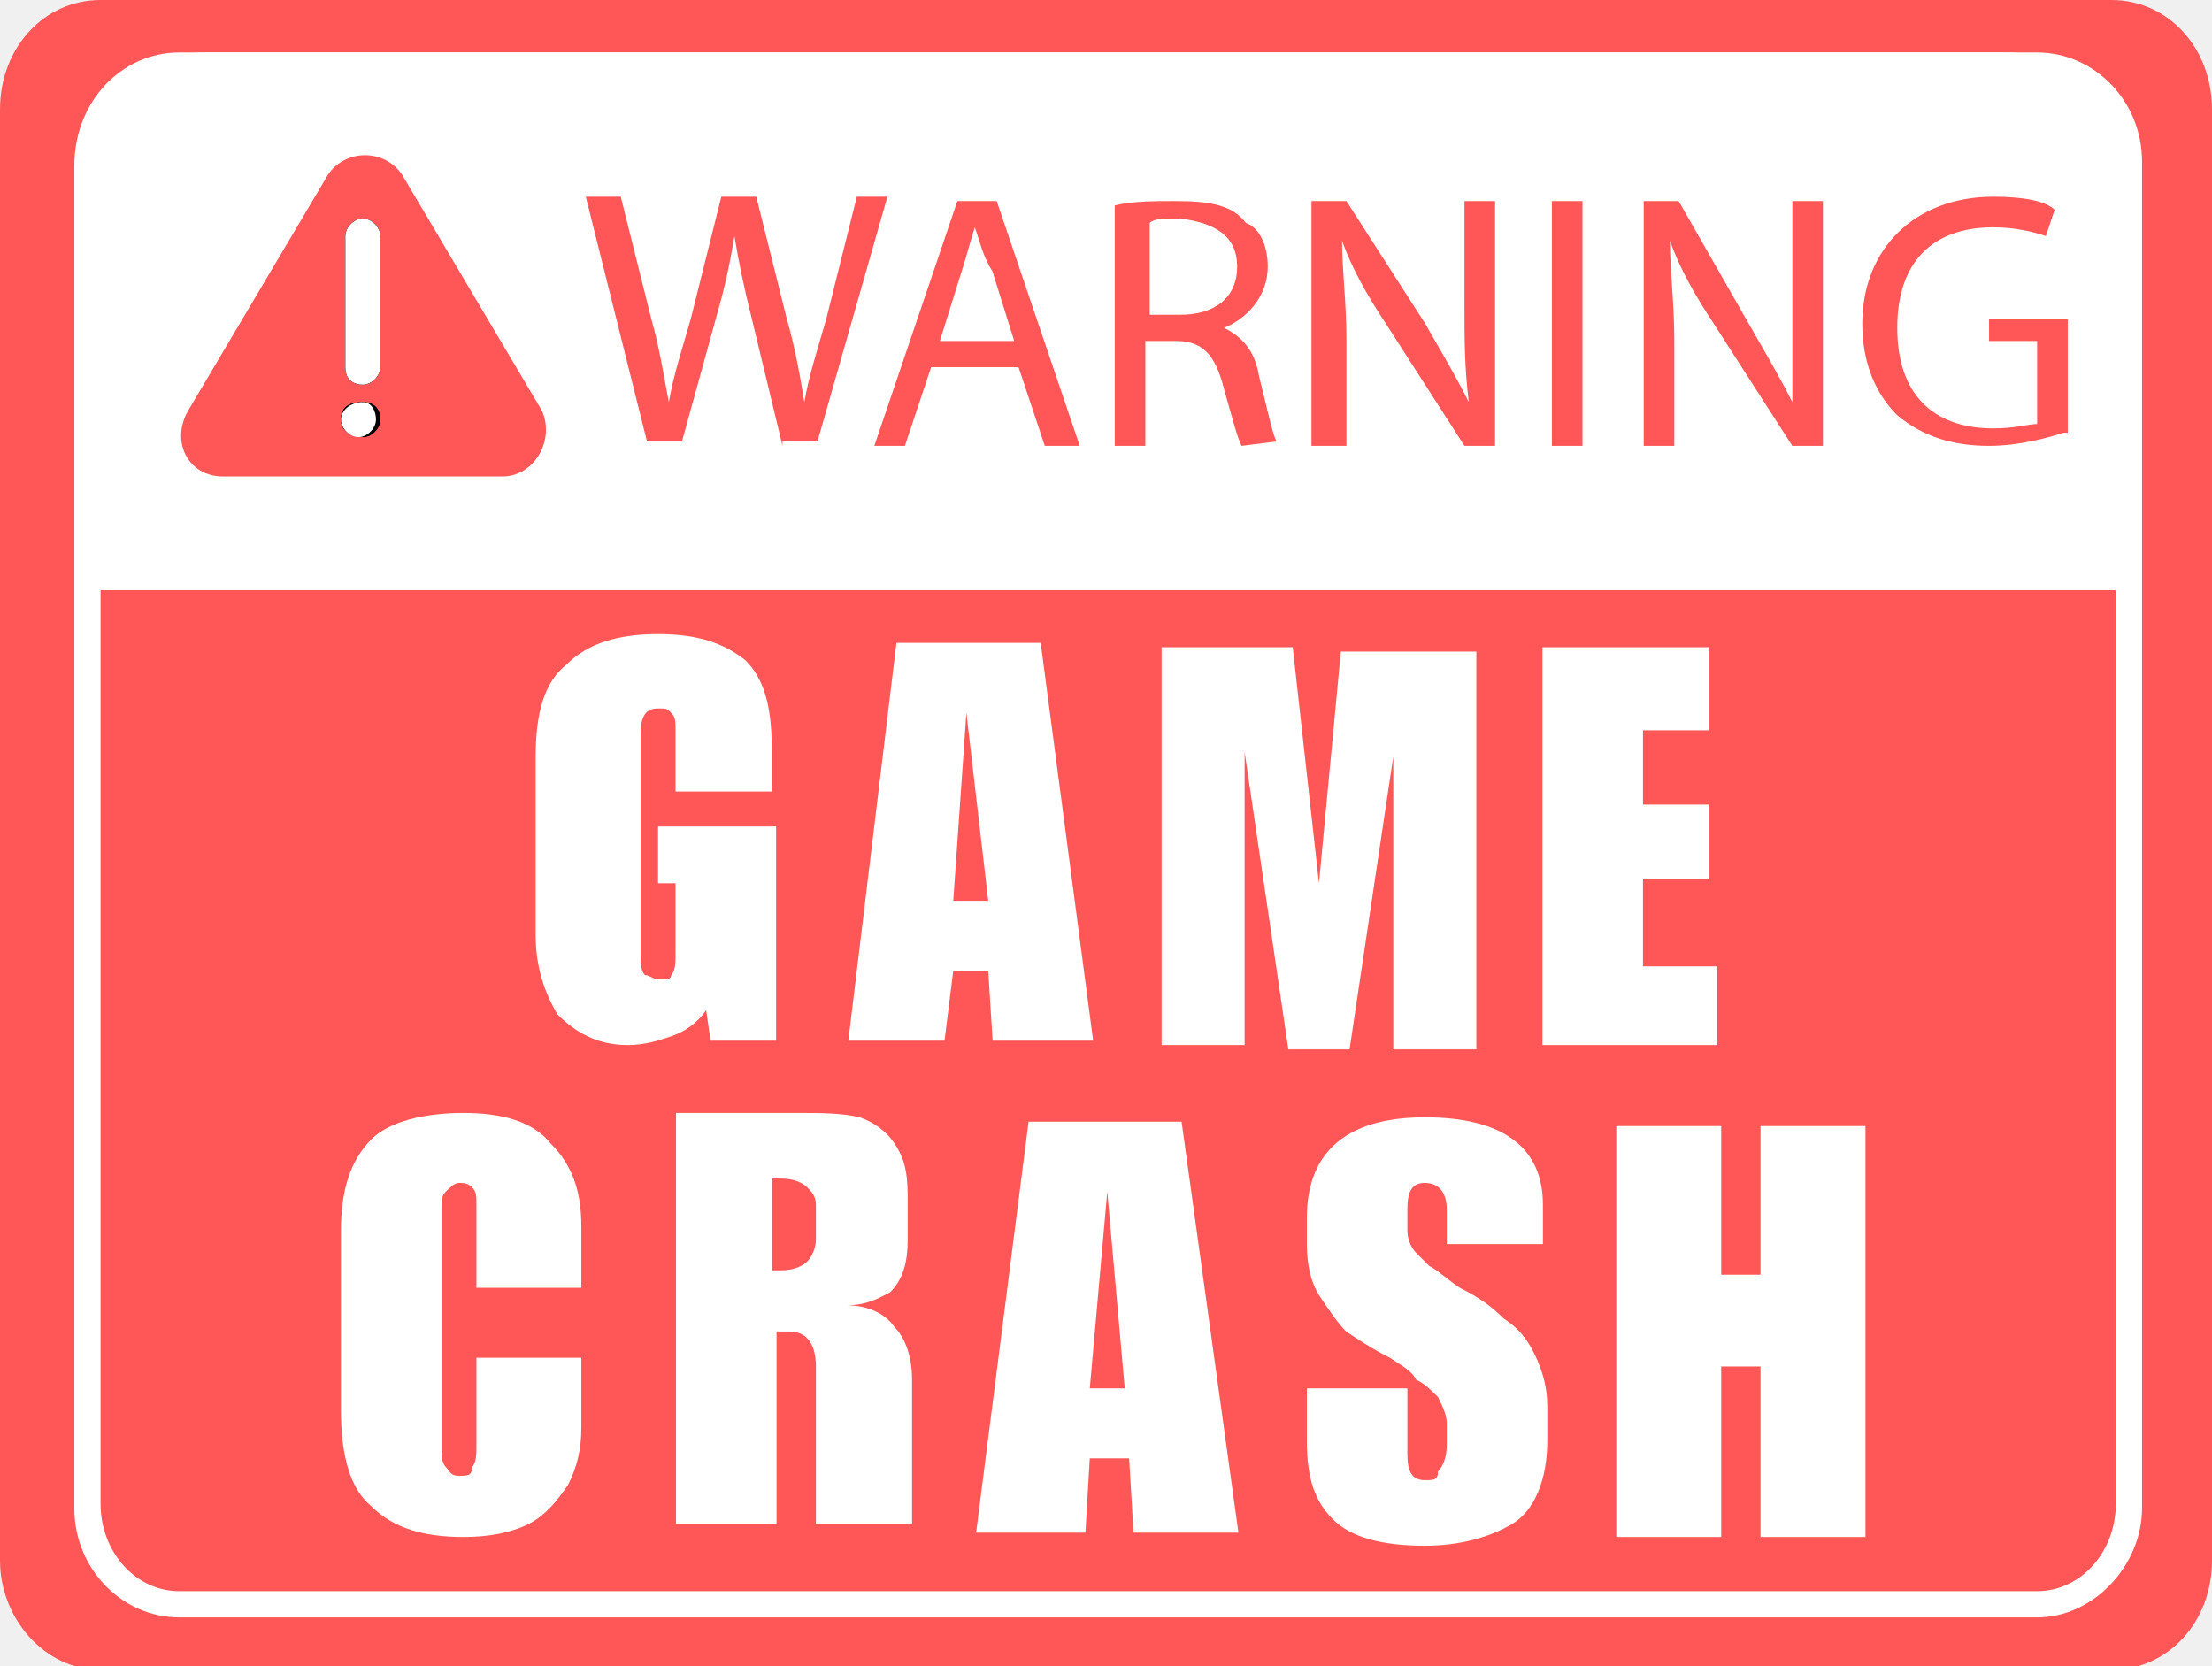
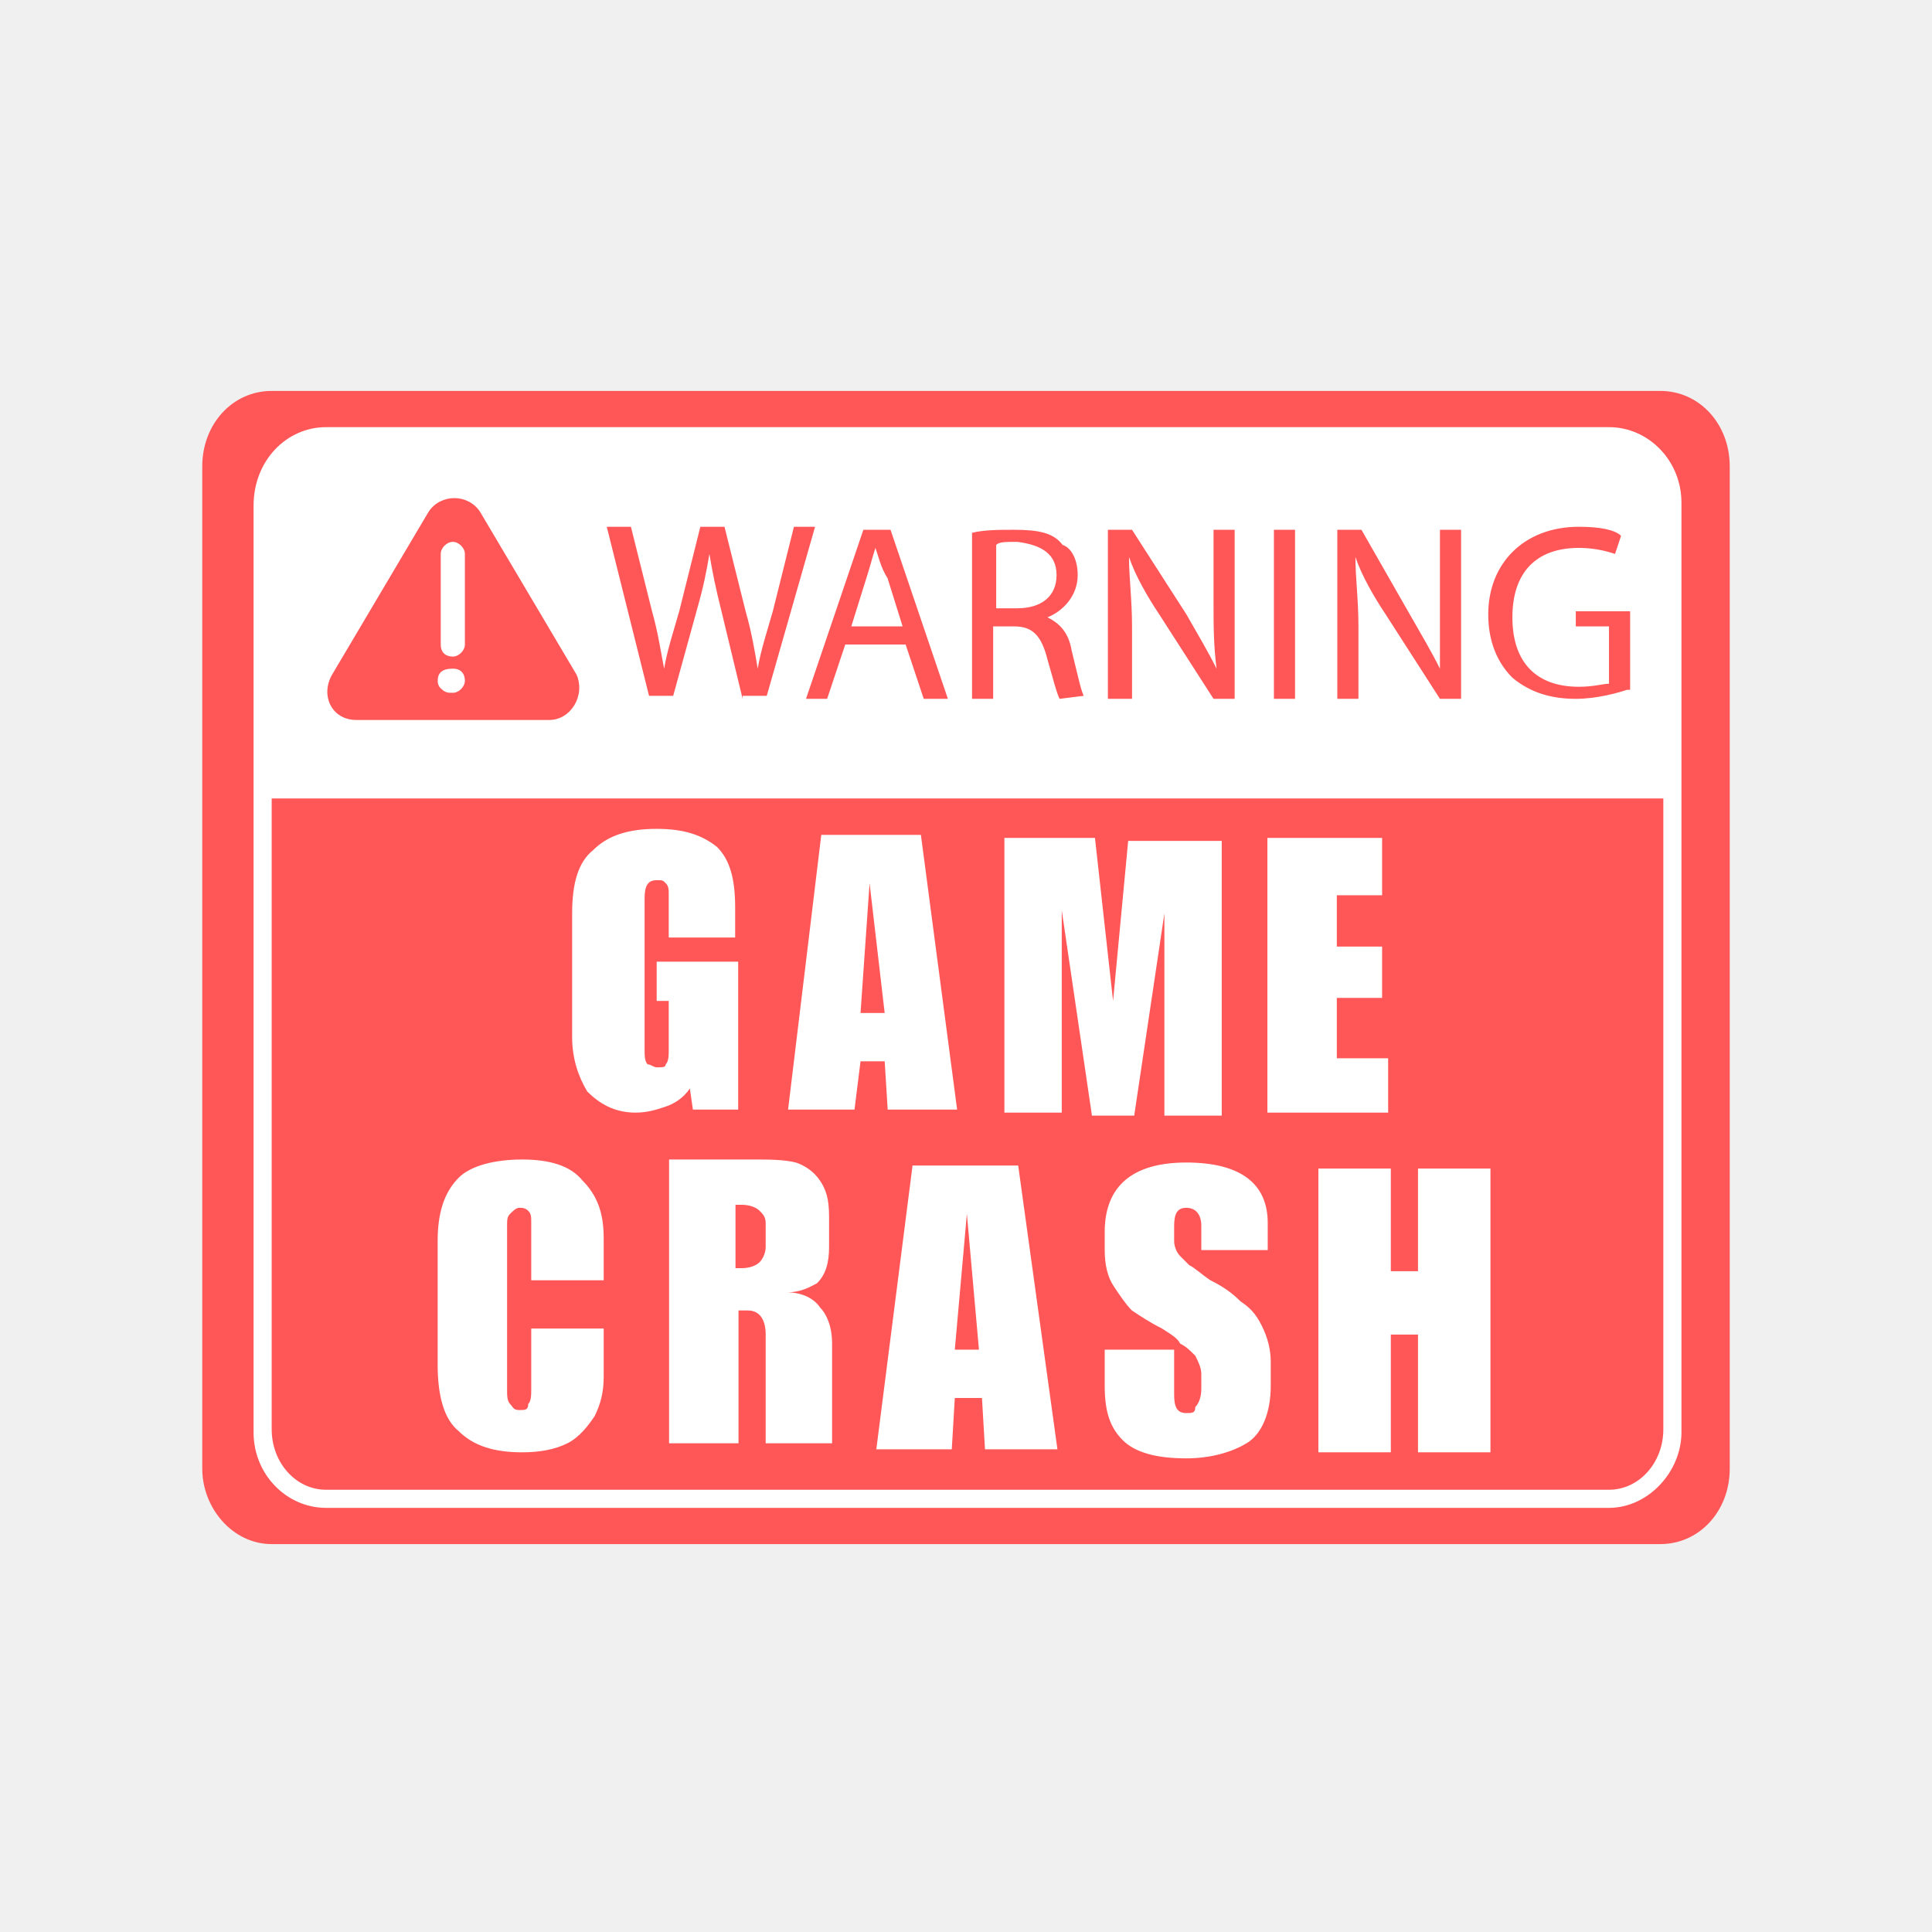
- <svg xmlns="http://www.w3.org/2000/svg" version="1.1" id="a" x="0px" y="0px" viewBox="0 0 50.6 38.1" style="enable-background:new 0 0 50.6 38.1;" xml:space="preserve">
-   <style type="text/css">
- 	.st0{fill:#FF5757;}
- 	.st1{fill:#FFFFFF;}
- </style>
-   <path class="st0" d="M48.3,0h-46C1,0,0,1.1,0,2.5v33.2c0,1.3,1,2.5,2.3,2.5h46c1.3,0,2.3-1.1,2.3-2.5V2.5C50.6,1.1,49.6,0,48.3,0z" />
-   <path d="M8.7,9.6c0,0.2-0.2,0.4-0.4,0.4S7.8,9.9,7.8,9.6S8,9.2,8.3,9.2S8.7,9.4,8.7,9.6z" />
-   <path d="M7.9,8.4v-3C7.9,5.2,8.1,5,8.3,5s0.4,0.2,0.4,0.4v3c0,0.2-0.2,0.4-0.4,0.4S7.9,8.7,7.9,8.4z" />
-   <path d="M8.7,5.4v3c0,0.2-0.2,0.4-0.4,0.4S7.9,8.7,7.9,8.4v-3C7.9,5.2,8.1,5,8.3,5S8.7,5.2,8.7,5.4z" />
-   <path d="M8.7,9.6c0,0.2-0.2,0.4-0.4,0.4S7.8,9.9,7.8,9.6S8,9.2,8.3,9.2S8.7,9.4,8.7,9.6z" />
-   <path class="st1" d="M46.6,1.2H4.1c-1.3,0-2.4,1.1-2.4,2.6v30.7c0,1.4,1.1,2.5,2.4,2.5h42.5c1.3,0,2.4-1.2,2.4-2.5V3.7  C49,2.3,47.9,1.2,46.6,1.2L46.6,1.2z M48.4,34.4c0,1.1-0.8,2-1.8,2H4.1c-1,0-1.8-0.9-1.8-2V3.7c0-1.1,0.8-2,1.8-2h42.5  c1,0,1.8,0.9,1.8,2V34.4z" />
-   <path class="st1" d="M22.6,6.2c-0.1-0.4-0.2-0.7-0.3-1h0c-0.1,0.3-0.2,0.7-0.3,1l-0.5,1.6h1.7L22.6,6.2z M27,5.1  c-0.4,0-0.6,0-0.7,0.1v2H27c0.8,0,1.3-0.4,1.3-1.1C28.3,5.4,27.8,5.1,27,5.1z M27,5.1c-0.4,0-0.6,0-0.7,0.1v2H27  c0.8,0,1.3-0.4,1.3-1.1C28.3,5.4,27.8,5.1,27,5.1z M22.6,6.2c-0.1-0.4-0.2-0.7-0.3-1h0c-0.1,0.3-0.2,0.7-0.3,1l-0.5,1.6h1.7  L22.6,6.2z M22.6,6.2c-0.1-0.4-0.2-0.7-0.3-1h0c-0.1,0.3-0.2,0.7-0.3,1l-0.5,1.6h1.7L22.6,6.2z M27,5.1c-0.4,0-0.6,0-0.7,0.1v2H27  c0.8,0,1.3-0.4,1.3-1.1C28.3,5.4,27.8,5.1,27,5.1z M27,5.1c-0.4,0-0.6,0-0.7,0.1v2H27c0.8,0,1.3-0.4,1.3-1.1  C28.3,5.4,27.8,5.1,27,5.1z M22.6,6.2c-0.1-0.4-0.2-0.7-0.3-1h0c-0.1,0.3-0.2,0.7-0.3,1l-0.5,1.6h1.7L22.6,6.2z M22.6,6.2  c-0.1-0.4-0.2-0.7-0.3-1h0c-0.1,0.3-0.2,0.7-0.3,1l-0.5,1.6h1.7L22.6,6.2z M27,5.1c-0.4,0-0.6,0-0.7,0.1v2H27c0.8,0,1.3-0.4,1.3-1.1  C28.3,5.4,27.8,5.1,27,5.1z M27,5.1c-0.4,0-0.6,0-0.7,0.1v2H27c0.8,0,1.3-0.4,1.3-1.1C28.3,5.4,27.8,5.1,27,5.1z M22.6,6.2  c-0.1-0.4-0.2-0.7-0.3-1h0c-0.1,0.3-0.2,0.7-0.3,1l-0.5,1.6h1.7L22.6,6.2z M45.9,1.2H4.7C3.2,1.2,2,2.4,2,3.9v9.6h46.6V3.9  C48.6,2.4,47.4,1.2,45.9,1.2z M11.5,10.9H5.1c-0.8,0-1.2-0.8-0.8-1.5l1.6-2.7l1.6-2.7c0.4-0.6,1.3-0.6,1.7,0l1.6,2.7l1.6,2.7  C12.7,10.1,12.2,10.9,11.5,10.9L11.5,10.9z M17.9,10.2l-0.7-2.9C17,6.5,16.9,6,16.8,5.4h0c-0.1,0.6-0.2,1.1-0.4,1.8l-0.8,2.9h-0.8  l-1.4-5.6h0.8l0.7,2.8c0.2,0.7,0.3,1.4,0.4,1.9h0c0.1-0.6,0.3-1.2,0.5-1.9l0.7-2.8h0.8l0.7,2.8c0.2,0.7,0.3,1.3,0.4,1.9h0  c0.1-0.6,0.3-1.2,0.5-1.9l0.7-2.8h0.7l-1.6,5.6H17.9L17.9,10.2z M23.9,10.2l-0.6-1.8h-2l-0.6,1.8H20l1.9-5.6h0.9l1.9,5.6H23.9  L23.9,10.2z M28.4,10.2c-0.1-0.2-0.2-0.6-0.4-1.3c-0.2-0.8-0.5-1.1-1.1-1.1h-0.7v2.4h-0.7V4.7c0.4-0.1,0.9-0.1,1.4-0.1  c0.8,0,1.3,0.1,1.6,0.5C28.8,5.2,29,5.6,29,6.1c0,0.7-0.5,1.2-1,1.4v0c0.4,0.2,0.7,0.5,0.8,1.1c0.2,0.8,0.3,1.3,0.4,1.5L28.4,10.2  L28.4,10.2z M34.2,10.2h-0.7l-1.8-2.8c-0.4-0.6-0.8-1.3-1-1.9h0c0,0.7,0.1,1.4,0.1,2.3v2.4H30V4.6h0.8l1.8,2.8  c0.4,0.7,0.7,1.2,1,1.8h0c-0.1-0.8-0.1-1.4-0.1-2.3V4.6h0.7L34.2,10.2L34.2,10.2z M36.2,10.2h-0.7V4.6h0.7V10.2L36.2,10.2z   M41.7,10.2h-0.7l-1.8-2.8c-0.4-0.6-0.8-1.3-1-1.9h0c0,0.7,0.1,1.4,0.1,2.3v2.4h-0.7V4.6h0.8L40,7.4c0.4,0.7,0.7,1.2,1,1.8h0  C41,8.5,41,7.8,41,6.9V4.6h0.7L41.7,10.2L41.7,10.2z M47.2,9.9c-0.3,0.1-1,0.3-1.7,0.3c-0.8,0-1.5-0.2-2.1-0.7  c-0.5-0.5-0.8-1.2-0.8-2.1c0-1.7,1.2-2.9,3-2.9c0.7,0,1.2,0.1,1.4,0.3l-0.2,0.6c-0.3-0.1-0.7-0.2-1.2-0.2c-1.4,0-2.2,0.8-2.2,2.3  s0.8,2.3,2.2,2.3c0.5,0,0.8-0.1,1-0.1V7.8h-1.1V7.3h1.8V9.9L47.2,9.9z M28.3,6.1c0-0.7-0.5-1-1.3-1.1c-0.4,0-0.6,0-0.7,0.1v2H27  C27.8,7.2,28.3,6.8,28.3,6.1z M22.3,5.2L22.3,5.2c-0.1,0.3-0.2,0.7-0.3,1l-0.5,1.6h1.7l-0.5-1.6C22.5,5.9,22.4,5.5,22.3,5.2z   M8.3,8.8c0.2,0,0.4-0.2,0.4-0.4v-3C8.7,5.2,8.5,5,8.3,5S7.9,5.2,7.9,5.4v3C7.9,8.7,8.1,8.8,8.3,8.8z M8.3,9.2  C8,9.2,7.8,9.4,7.8,9.6s0.2,0.4,0.4,0.4s0.4-0.2,0.4-0.4S8.5,9.2,8.3,9.2z M22.6,6.2c-0.1-0.4-0.2-0.7-0.3-1h0  c-0.1,0.3-0.2,0.7-0.3,1l-0.5,1.6h1.7C23.2,7.8,22.6,6.2,22.6,6.2z M27,5.1c-0.4,0-0.6,0-0.7,0.1v2H27c0.8,0,1.3-0.4,1.3-1.1  C28.3,5.4,27.7,5.1,27,5.1z M27,5.1c-0.4,0-0.6,0-0.7,0.1v2H27c0.8,0,1.3-0.4,1.3-1.1C28.3,5.4,27.7,5.1,27,5.1z M22.6,6.2  c-0.1-0.4-0.2-0.7-0.3-1h0c-0.1,0.3-0.2,0.7-0.3,1l-0.5,1.6h1.7C23.2,7.8,22.6,6.2,22.6,6.2z M22.6,6.2c-0.1-0.4-0.2-0.7-0.3-1h0  c-0.1,0.3-0.2,0.7-0.3,1l-0.5,1.6h1.7C23.2,7.8,22.6,6.2,22.6,6.2z M27,5.1c-0.4,0-0.6,0-0.7,0.1v2H27c0.8,0,1.3-0.4,1.3-1.1  C28.3,5.4,27.7,5.1,27,5.1z M27,5.1c-0.4,0-0.6,0-0.7,0.1v2H27c0.8,0,1.3-0.4,1.3-1.1C28.3,5.4,27.7,5.1,27,5.1z M22.6,6.2  c-0.1-0.4-0.2-0.7-0.3-1h0c-0.1,0.3-0.2,0.7-0.3,1l-0.5,1.6h1.7C23.2,7.8,22.6,6.2,22.6,6.2z M22.6,6.2c-0.1-0.4-0.2-0.7-0.3-1h0  c-0.1,0.3-0.2,0.7-0.3,1l-0.5,1.6h1.7C23.2,7.8,22.6,6.2,22.6,6.2z M22.6,6.2c-0.1-0.4-0.2-0.7-0.3-1h0c-0.1,0.3-0.2,0.7-0.3,1  l-0.5,1.6h1.7C23.2,7.8,22.6,6.2,22.6,6.2z" />
-   <g>
-     <g transform="translate(13.85345, 26.30662)">
-       <path class="st1" d="M1.2-11.8c0.9,0,1.5,0.2,2,0.6c0.4,0.4,0.6,1,0.6,2v1H1.6v-1.4c0-0.2,0-0.3-0.1-0.4c-0.1-0.1-0.1-0.1-0.3-0.1    c-0.3,0-0.4,0.2-0.4,0.6v5c0,0.2,0,0.4,0.1,0.5C1-4,1.1-3.9,1.2-3.9c0.2,0,0.3,0,0.3-0.1c0.1-0.1,0.1-0.3,0.1-0.5v-1.6H1.2v-1.3    h2.7v4.9H2.4L2.3-3.2C2.1-2.9,1.8-2.7,1.5-2.6c-0.3,0.1-0.6,0.2-1,0.2c-0.7,0-1.2-0.3-1.6-0.7c-0.3-0.5-0.5-1.1-0.5-1.8v-4.1    c0-1,0.2-1.7,0.7-2.1C-0.4-11.6,0.3-11.8,1.2-11.8L1.2-11.8z" />
-     </g>
-     <g transform="translate(18.6062, 26.30662)">
-       <path class="st1" d="M6.4-2.5H4.1L4-4.1H3.2L3-2.5H0.8l1.1-9.1h3.3L6.4-2.5L6.4-2.5z M3.2-5.7h0.8L3.5-10h0L3.2-5.7L3.2-5.7z" />
-     </g>
-     <g transform="translate(23.17161, 26.30662)">
-       <path class="st1" d="M7-6.1L7-6.1l0.5-5.3h3.1v9.1H8.7v-6.7h0l-1,6.7H6.3L5.3-9.1h0v6.7H3.4v-9.1h3L7-6.1L7-6.1z" />
-     </g>
-     <g transform="translate(29.38371, 26.30662)">
-       <path class="st1" d="M9.7-9.6H8.2v1.7h1.5v1.7H8.2v2h1.7v1.8h-4v-9.1h3.8L9.7-9.6L9.7-9.6z" />
-     </g>
+ <svg xmlns="http://www.w3.org/2000/svg" xml:space="preserve" fill-rule="evenodd" stroke-linejoin="round" stroke-miterlimit="2" clip-rule="evenodd" viewBox="0 0 64 64">
+   <g id="red">
+     <path fill="#ff5757" fill-rule="nonzero" d="M55 12.95H9c-1.3 0-2.3 1.1-2.3 2.5v33.2c0 1.3 1 2.5 2.3 2.5h46c1.3 0 2.3-1.1 2.3-2.5v-33.2c0-1.4-1-2.5-2.3-2.5Z" />
  </g>
-   <g>
-     <g transform="translate(12.39836, 33.86043)">
-       <path class="st1" d="M-1.8-8.4c0.9,0,1.6,0.2,2,0.7c0.5,0.5,0.7,1.1,0.7,1.9v1.4h-2.4v-1.9c0-0.2,0-0.3-0.1-0.4    c-0.1-0.1-0.2-0.1-0.3-0.1c-0.1,0-0.2,0.1-0.3,0.2c-0.1,0.1-0.1,0.2-0.1,0.4v5.5c0,0.1,0,0.3,0.1,0.4s0.1,0.2,0.3,0.2    c0.2,0,0.3,0,0.3-0.2c0.1-0.1,0.1-0.3,0.1-0.5v-2h2.4v1.6c0,0.5-0.1,0.9-0.3,1.3C0.4,0.4,0.1,0.8-0.3,1c-0.4,0.2-0.9,0.3-1.5,0.3    c-0.9,0-1.6-0.2-2.1-0.7c-0.5-0.4-0.7-1.2-0.7-2.2v-4.1c0-0.9,0.2-1.6,0.7-2.1C-3.5-8.2-2.7-8.4-1.8-8.4z" />
-     </g>
-     <g transform="translate(16.96376, 33.86043)">
-       <path class="st1" d="M3.8-6.5v1c0,0.5-0.1,0.9-0.4,1.2C3.2-4.2,2.9-4,2.4-4v0c0.5,0,0.9,0.2,1.1,0.5c0.2,0.2,0.4,0.6,0.4,1.2V1    H1.7v-3.6c0-0.5-0.2-0.8-0.6-0.8c-0.1,0-0.2,0-0.3,0V1h-2.3v-9.4h2.8c0.5,0,1,0,1.4,0.1C3-8.2,3.3-8,3.5-7.7    C3.7-7.4,3.8-7.1,3.8-6.5L3.8-6.5z M0.9-4.8c0.3,0,0.5-0.1,0.6-0.2c0.1-0.1,0.2-0.3,0.2-0.5v-0.8c0-0.2-0.1-0.3-0.2-0.4    C1.4-6.8,1.2-6.9,0.9-6.9H0.7v2.1L0.9-4.8L0.9-4.8z" />
-     </g>
-     <g transform="translate(21.52917, 33.86043)">
-       <path class="st1" d="M6.8,1.2H4.4L4.3-0.5H3.4L3.3,1.2H0.8L2-8.2h3.5L6.8,1.2L6.8,1.2z M3.4-2.1h0.8L3.8-6.6h0L3.4-2.1L3.4-2.1z" />
-     </g>
-     <g transform="translate(26.09457, 33.86043)">
-       <path class="st1" d="M6.5-8.3c1.8,0,2.7,0.7,2.7,2v0.9H7v-0.8c0-0.4-0.2-0.6-0.5-0.6c-0.3,0-0.4,0.2-0.4,0.6v0.5    c0,0.2,0.1,0.4,0.2,0.5C6.4-5.1,6.5-5,6.6-4.9C6.8-4.8,7-4.6,7.3-4.4C7.7-4.2,8-4,8.3-3.7C8.6-3.5,8.8-3.3,9-2.9    c0.2,0.4,0.3,0.8,0.3,1.2v0.8C9.3,0,9,0.7,8.5,1C8,1.3,7.3,1.5,6.5,1.5c-1,0-1.7-0.2-2.1-0.6C4,0.5,3.8,0,3.8-0.9v-1.2h2.3v1.5    C6.1-0.2,6.2,0,6.5,0C6.7,0,6.8,0,6.8-0.2C6.9-0.3,7-0.5,7-0.8v-0.5c0-0.2-0.1-0.4-0.2-0.6C6.6-2.1,6.5-2.2,6.3-2.3    C6.2-2.5,6-2.6,5.7-2.8C5.3-3,5-3.2,4.7-3.4C4.5-3.6,4.3-3.9,4.1-4.2C3.9-4.5,3.8-4.9,3.8-5.4V-6C3.8-7.5,4.7-8.3,6.5-8.3L6.5-8.3    z" />
-     </g>
-     <g transform="translate(30.47262, 33.86043)">
-       <path class="st1" d="M8.9-4.7h0.9v-3.4h2.4v9.4H9.8v-3.9H8.9v3.9H6.5v-9.4h2.4C8.9-8.1,8.9-4.7,8.9-4.7z" />
-     </g>
+   <g id="white">
+     <path fill="#fff" d="M10.8 14.15h42.5c1.3 0 2.4 1.1 2.4 2.5v30.8c0 1.3-1.1 2.5-2.4 2.5H10.8c-1.3 0-2.4-1.1-2.4-2.5v-30.7c0-1.5 1.1-2.6 2.4-2.6ZM9 26.45v20.9c0 1.1.8 2 1.8 2h42.5c1 0 1.8-.9 1.8-2v-20.9H9Zm36.784 3.207h-1.5v1.7h1.5v1.7h-1.5v2h1.7v1.8h-4v-9.1h3.8v1.9ZM17.298 38.41c.9 0 1.6.2 2 .7.5.5.7 1.1.7 1.9v1.4h-2.4v-1.9c0-.2 0-.3-.1-.4-.1-.1-.2-.1-.3-.1-.1 0-.2.1-.3.2-.1.1-.1.2-.1.4v5.5c0 .1 0 .3.1.4.1.1.1.2.3.2.2 0 .3 0 .3-.2.1-.1.1-.3.1-.5v-2h2.4v1.6c0 .5-.1.9-.3 1.3-.2.3-.5.7-.9.9-.4.2-.9.3-1.5.3-.9 0-1.6-.2-2.1-.7-.5-.4-.7-1.2-.7-2.2v-4.1c0-.9.2-1.6.7-2.1.4-.4 1.2-.6 2.1-.6Zm4.455-10.953c.9 0 1.5.2 2 .6.4.4.6 1 .6 2v1h-2.2v-1.4c0-.2 0-.3-.1-.4-.1-.1-.1-.1-.3-.1-.3 0-.4.2-.4.6v5c0 .2 0 .4.1.5.1 0 .2.1.3.1.2 0 .3 0 .3-.1.1-.1.1-.3.1-.5v-1.6h-.4v-1.3h2.7v4.9h-1.5l-.1-.7c-.2.3-.5.5-.8.6-.3.1-.6.2-1 .2-.7 0-1.2-.3-1.6-.7-.3-.5-.5-1.1-.5-1.8v-4.1c0-1 .2-1.7.7-2.1.5-.5 1.2-.7 2.1-.7Zm5.711 12.853v1c0 .5-.1.9-.4 1.2-.2.1-.5.3-1 .3.5 0 .9.2 1.1.5.2.2.4.6.4 1.2v3.3h-2.2v-3.6c0-.5-.2-.8-.6-.8h-.3v4.4h-2.3v-9.4h2.8c.5 0 1 0 1.4.1.3.1.6.3.8.6.2.3.3.6.3 1.2Zm-2.9 1.7c.3 0 .5-.1.6-.2.1-.1.2-.3.2-.5v-.8c0-.2-.1-.3-.2-.4-.1-.1-.3-.2-.6-.2h-.2v2.1h.2Zm10.465 6h-2.4l-.1-1.7h-.9l-.1 1.7h-2.5l1.2-9.4h3.5l1.3 9.4Zm-3.4-3.3h.8l-.4-4.5-.4 4.5Zm7.666-6.2c1.8 0 2.7.7 2.7 2v.9h-2.2v-.8c0-.4-.2-.6-.5-.6s-.4.2-.4.6v.5c0 .2.1.4.2.5l.3.3c.2.1.4.3.7.5.4.2.7.4 1 .7.3.2.5.4.7.8.2.4.3.8.3 1.2v.8c0 .9-.3 1.6-.8 1.9-.5.3-1.2.5-2 .5-1 0-1.7-.2-2.1-.6-.4-.4-.6-.9-.6-1.8v-1.2h2.3v1.5c0 .4.1.6.4.6.2 0 .3 0 .3-.2.1-.1.2-.3.2-.6v-.5c0-.2-.1-.4-.2-.6-.2-.2-.3-.3-.5-.4-.1-.2-.3-.3-.6-.5-.4-.2-.7-.4-1-.6-.2-.2-.4-.5-.6-.8-.2-.3-.3-.7-.3-1.2v-.6c0-1.5.9-2.3 2.7-2.3Zm-7.589-1.753h-2.3l-.1-1.6h-.8l-.2 1.6h-2.2l1.1-9.1h3.3l1.2 9.1Zm-3.2-3.2h.8l-.5-4.3-.3 4.3Zm17.567 8.553h.9v-3.4h2.4v9.4h-2.4v-3.9h-.9v3.9h-2.4v-9.4h2.4v3.4Zm-9.201-8.953.5-5.3h3.1v9.1h-1.9v-6.7l-1 6.7h-1.4l-1-6.8v6.7h-1.9v-9.1h3l.6 5.4ZM18.2 23.85c.7 0 1.2-.8.9-1.5l-3.2-5.4c-.4-.6-1.3-.6-1.7 0l-3.2 5.4c-.4.7 0 1.5.8 1.5h6.4Zm-3.7-1.3c0-.3.2-.4.5-.4s.4.2.4.4-.2.4-.4.4a.598.598 0 0 1-.059-.003.283.283 0 0 1-.041.003.4.4 0 0 1-.268-.118.346.346 0 0 1-.132-.282Zm.9-4.2v3c0 .2-.2.4-.4.4s-.4-.1-.4-.4v-3c0-.2.2-.4.4-.4s.4.2.4.4Zm25.5 4.8v-5.6h-.7v2.3c0 .9 0 1.5.1 2.3-.3-.6-.6-1.1-1-1.8l-1.8-2.8h-.8v5.6h.8v-2.4c0-.9-.1-1.6-.1-2.3.2.6.6 1.3 1 1.9l1.8 2.8h.7Zm2 0v-5.6h-.7v5.6h.7Zm-12.3 0h.8l-1.9-5.6h-.9l-1.9 5.6h.7l.6-1.8h2l.6 1.8Zm-1.6-5c.052.155.103.31.155.479.064.182.141.365.245.521l.5 1.6h-1.7l.5-1.6c.1-.3.2-.7.3-1Zm-4.4 5v-.1h.8l1.6-5.6h-.7l-.7 2.8c-.2.7-.4 1.3-.5 1.9-.1-.6-.2-1.2-.4-1.9l-.7-2.8h-.8l-.7 2.8c-.2.7-.4 1.3-.5 1.9-.1-.5-.2-1.2-.4-1.9l-.7-2.8h-.8l1.4 5.6h.8l.8-2.9c.2-.7.3-1.2.4-1.8.1.6.2 1.1.4 1.9l.7 2.9Zm10.5 0 .8-.1c-.1-.2-.2-.7-.4-1.5-.1-.6-.4-.9-.8-1.1.5-.2 1-.7 1-1.4 0-.5-.2-.9-.5-1-.3-.4-.8-.5-1.6-.5-.5 0-1 0-1.4.1v5.5h.7v-2.4h.7c.6 0 .9.3 1.1 1.1.2.7.3 1.1.4 1.3Zm-.1-4.1c0 .7-.5 1.1-1.3 1.1H33v-2.1c.1-.1.3-.1.7-.1.8.1 1.3.4 1.3 1.1Zm13.4 4.1v-5.6h-.7v4.6c-.3-.6-.6-1.1-1-1.8l-1.6-2.8h-.8v5.6h.7v-2.4c0-.9-.1-1.6-.1-2.3.2.6.6 1.3 1 1.9l1.8 2.8h.7Zm5.5-.3h.1v-2.6h-1.8v.5h1.1v1.9c-.2 0-.5.1-1 .1-1.4 0-2.2-.8-2.2-2.3 0-1.5.8-2.3 2.2-2.3.5 0 .9.1 1.2.2l.2-.6c-.2-.2-.7-.3-1.4-.3-1.8 0-3 1.2-3 2.9 0 .9.3 1.6.8 2.1.6.5 1.3.7 2.1.7.7 0 1.4-.2 1.7-.3Z" />
  </g>
</svg>
